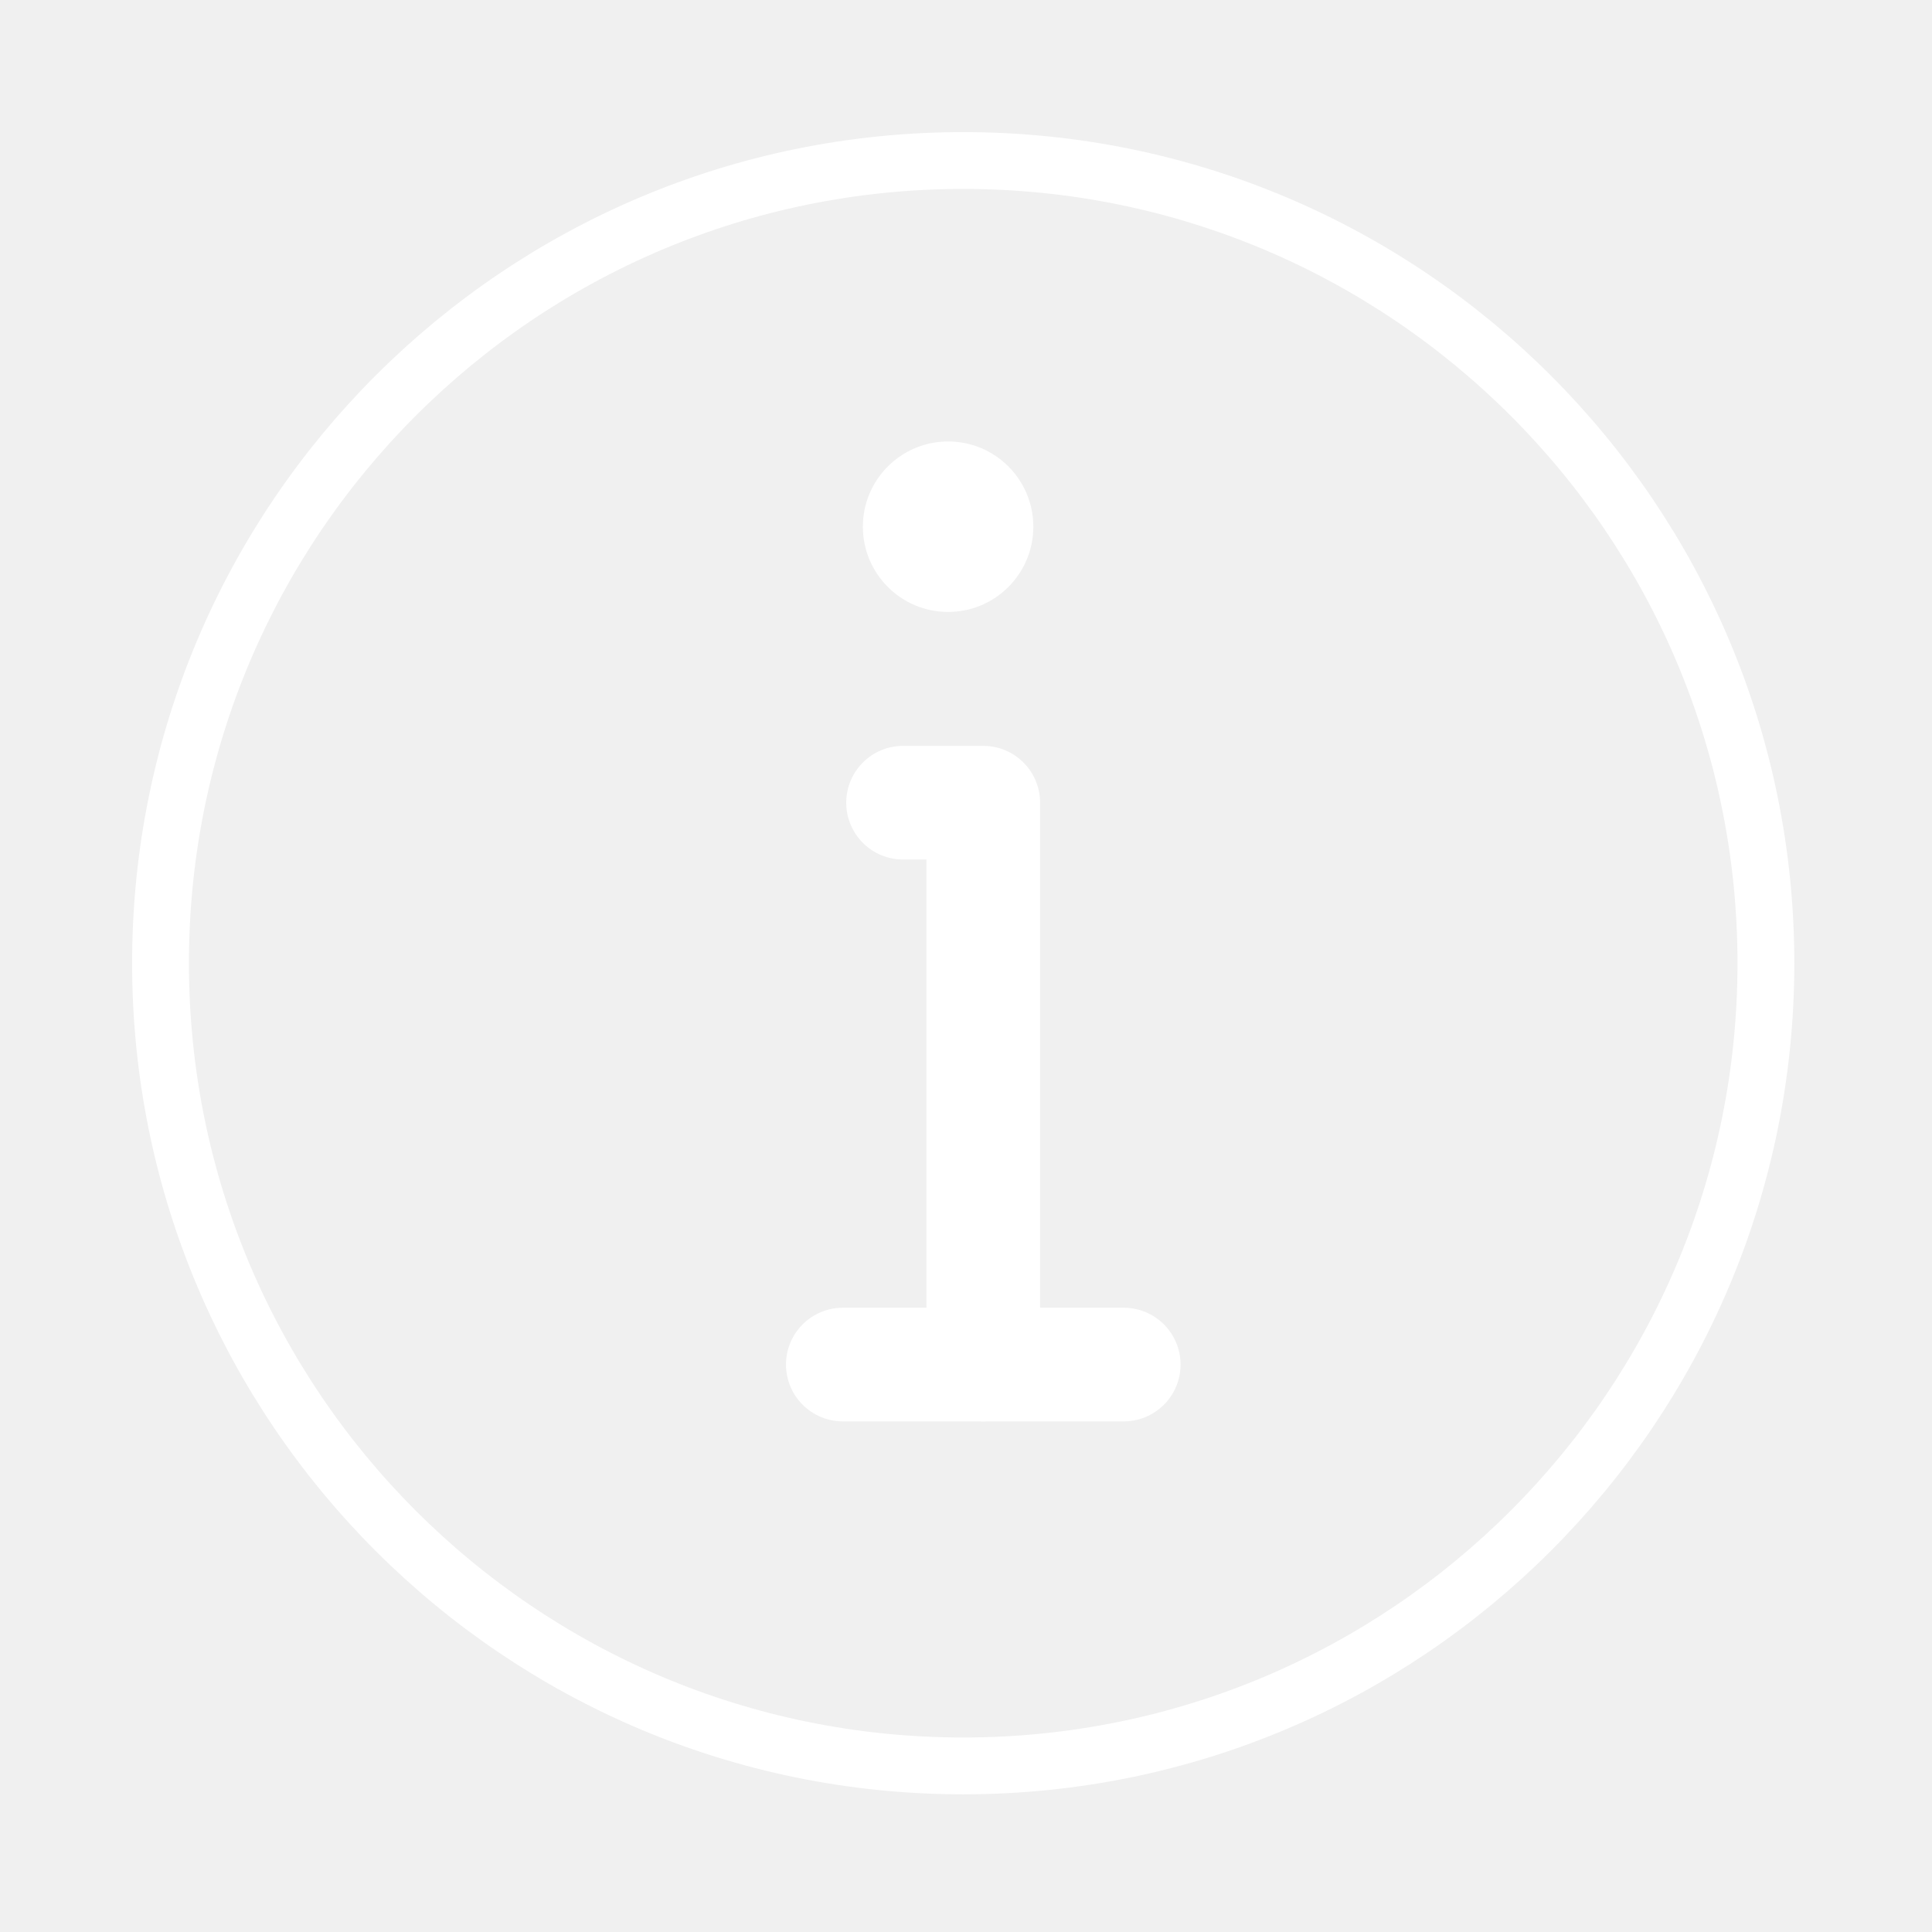
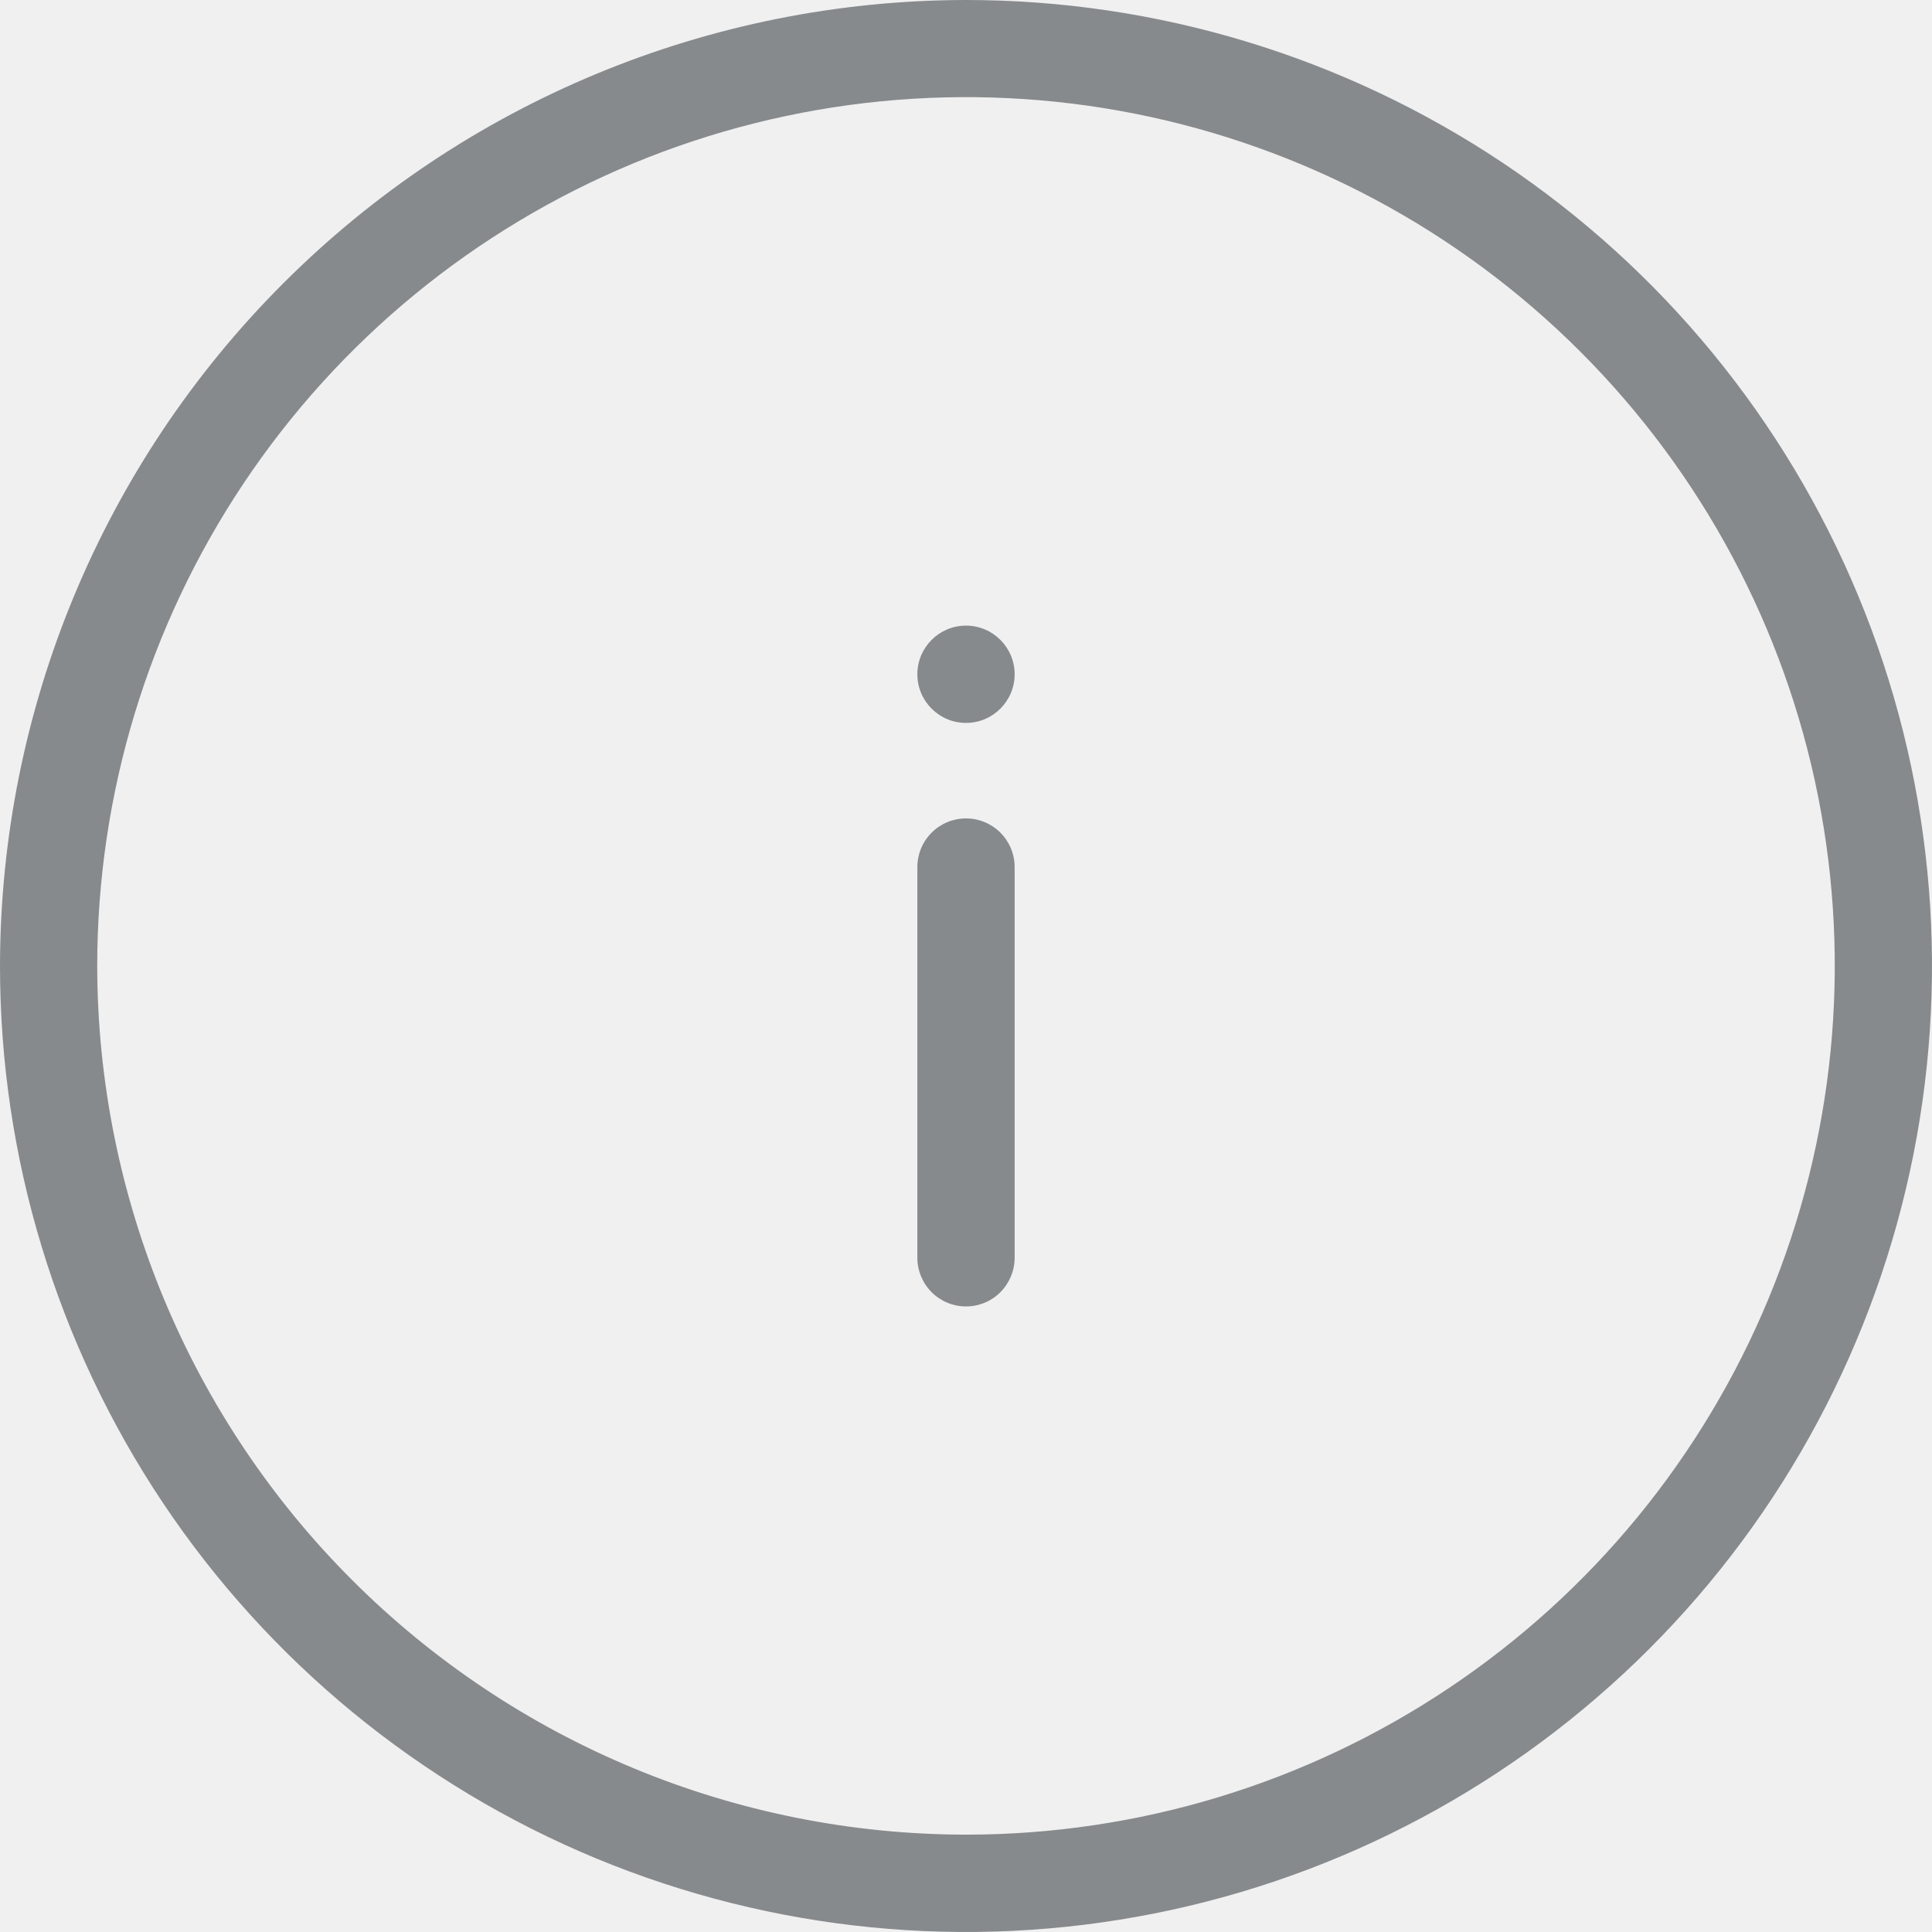
- <svg xmlns="http://www.w3.org/2000/svg" width="34" height="34" viewBox="0 0 34 34" fill="none">
-   <path d="M16.951 31.077C20.852 31.077 24.383 29.496 26.939 26.939C29.496 24.383 31.077 20.852 31.077 16.951C31.077 13.05 29.496 9.519 26.939 6.963C24.383 4.406 20.852 2.825 16.951 2.825C13.05 2.825 9.519 4.406 6.963 6.963C4.406 9.519 2.825 13.05 2.825 16.951C2.825 20.852 4.406 24.383 6.963 26.939C9.519 29.496 13.05 31.077 16.951 31.077Z" stroke="white" stroke-linejoin="round" />
-   <path fill-rule="evenodd" clip-rule="evenodd" d="M16.685 7.769C17.514 7.769 18.185 8.441 18.185 9.269C18.185 10.098 17.514 10.769 16.685 10.769C15.857 10.769 15.185 10.098 15.185 9.269C15.185 8.441 15.857 7.769 16.685 7.769Z" fill="white" />
-   <path d="M17.304 24.014V14.126H16.598H15.892" stroke="white" stroke-width="2" stroke-linecap="round" stroke-linejoin="round" />
-   <path d="M14.832 24.014H19.776" stroke="white" stroke-width="2" stroke-linecap="round" stroke-linejoin="round" />
+ <svg xmlns="http://www.w3.org/2000/svg" width="28" height="28" viewBox="0 0 28 28" fill="none">
+   <path d="M13.295 18.229C13.295 18.416 13.37 18.595 13.502 18.728C13.634 18.86 13.813 18.934 14 18.934C14.187 18.934 14.366 18.86 14.498 18.728C14.63 18.595 14.705 18.416 14.705 18.229V12.565C14.705 12.378 14.63 12.199 14.498 12.067C14.366 11.935 14.187 11.861 14 11.861C13.813 11.861 13.634 11.935 13.502 12.067C13.37 12.199 13.295 12.378 13.295 12.565V18.229Z" fill="#878A8C" />
+   <path d="M14 10.477C14.389 10.477 14.705 10.161 14.705 9.772C14.705 9.383 14.389 9.067 14 9.067C13.611 9.067 13.295 9.383 13.295 9.772C13.295 10.161 13.611 10.477 14 10.477Z" fill="#878A8C" />
+   <path d="M14 0C16.769 1.4029e-08 19.476 0.821 21.778 2.359C24.08 3.898 25.875 6.084 26.934 8.642C27.994 11.2 28.271 14.015 27.731 16.731C27.191 19.446 25.858 21.941 23.9 23.899C21.942 25.857 19.448 27.191 16.732 27.731C14.017 28.271 11.202 27.994 8.643 26.935C6.085 25.875 3.899 24.081 2.36 21.779C0.822 19.477 0 16.77 0 14.001C0.004 10.289 1.48 6.73 4.105 4.106C6.729 1.481 10.288 0.004 14 0ZM14 26.589C16.49 26.589 18.925 25.851 20.995 24.467C23.066 23.084 24.68 21.117 25.633 18.816C26.585 16.515 26.835 13.984 26.349 11.541C25.863 9.099 24.663 6.855 22.902 5.095C21.141 3.334 18.897 2.135 16.455 1.649C14.012 1.164 11.48 1.414 9.18 2.367C6.879 3.321 4.913 4.935 3.53 7.006C2.147 9.077 1.409 11.511 1.409 14.001C1.414 17.339 2.742 20.539 5.102 22.898C7.462 25.258 10.662 26.586 14 26.589Z" fill="#878A8C" />
</svg>
